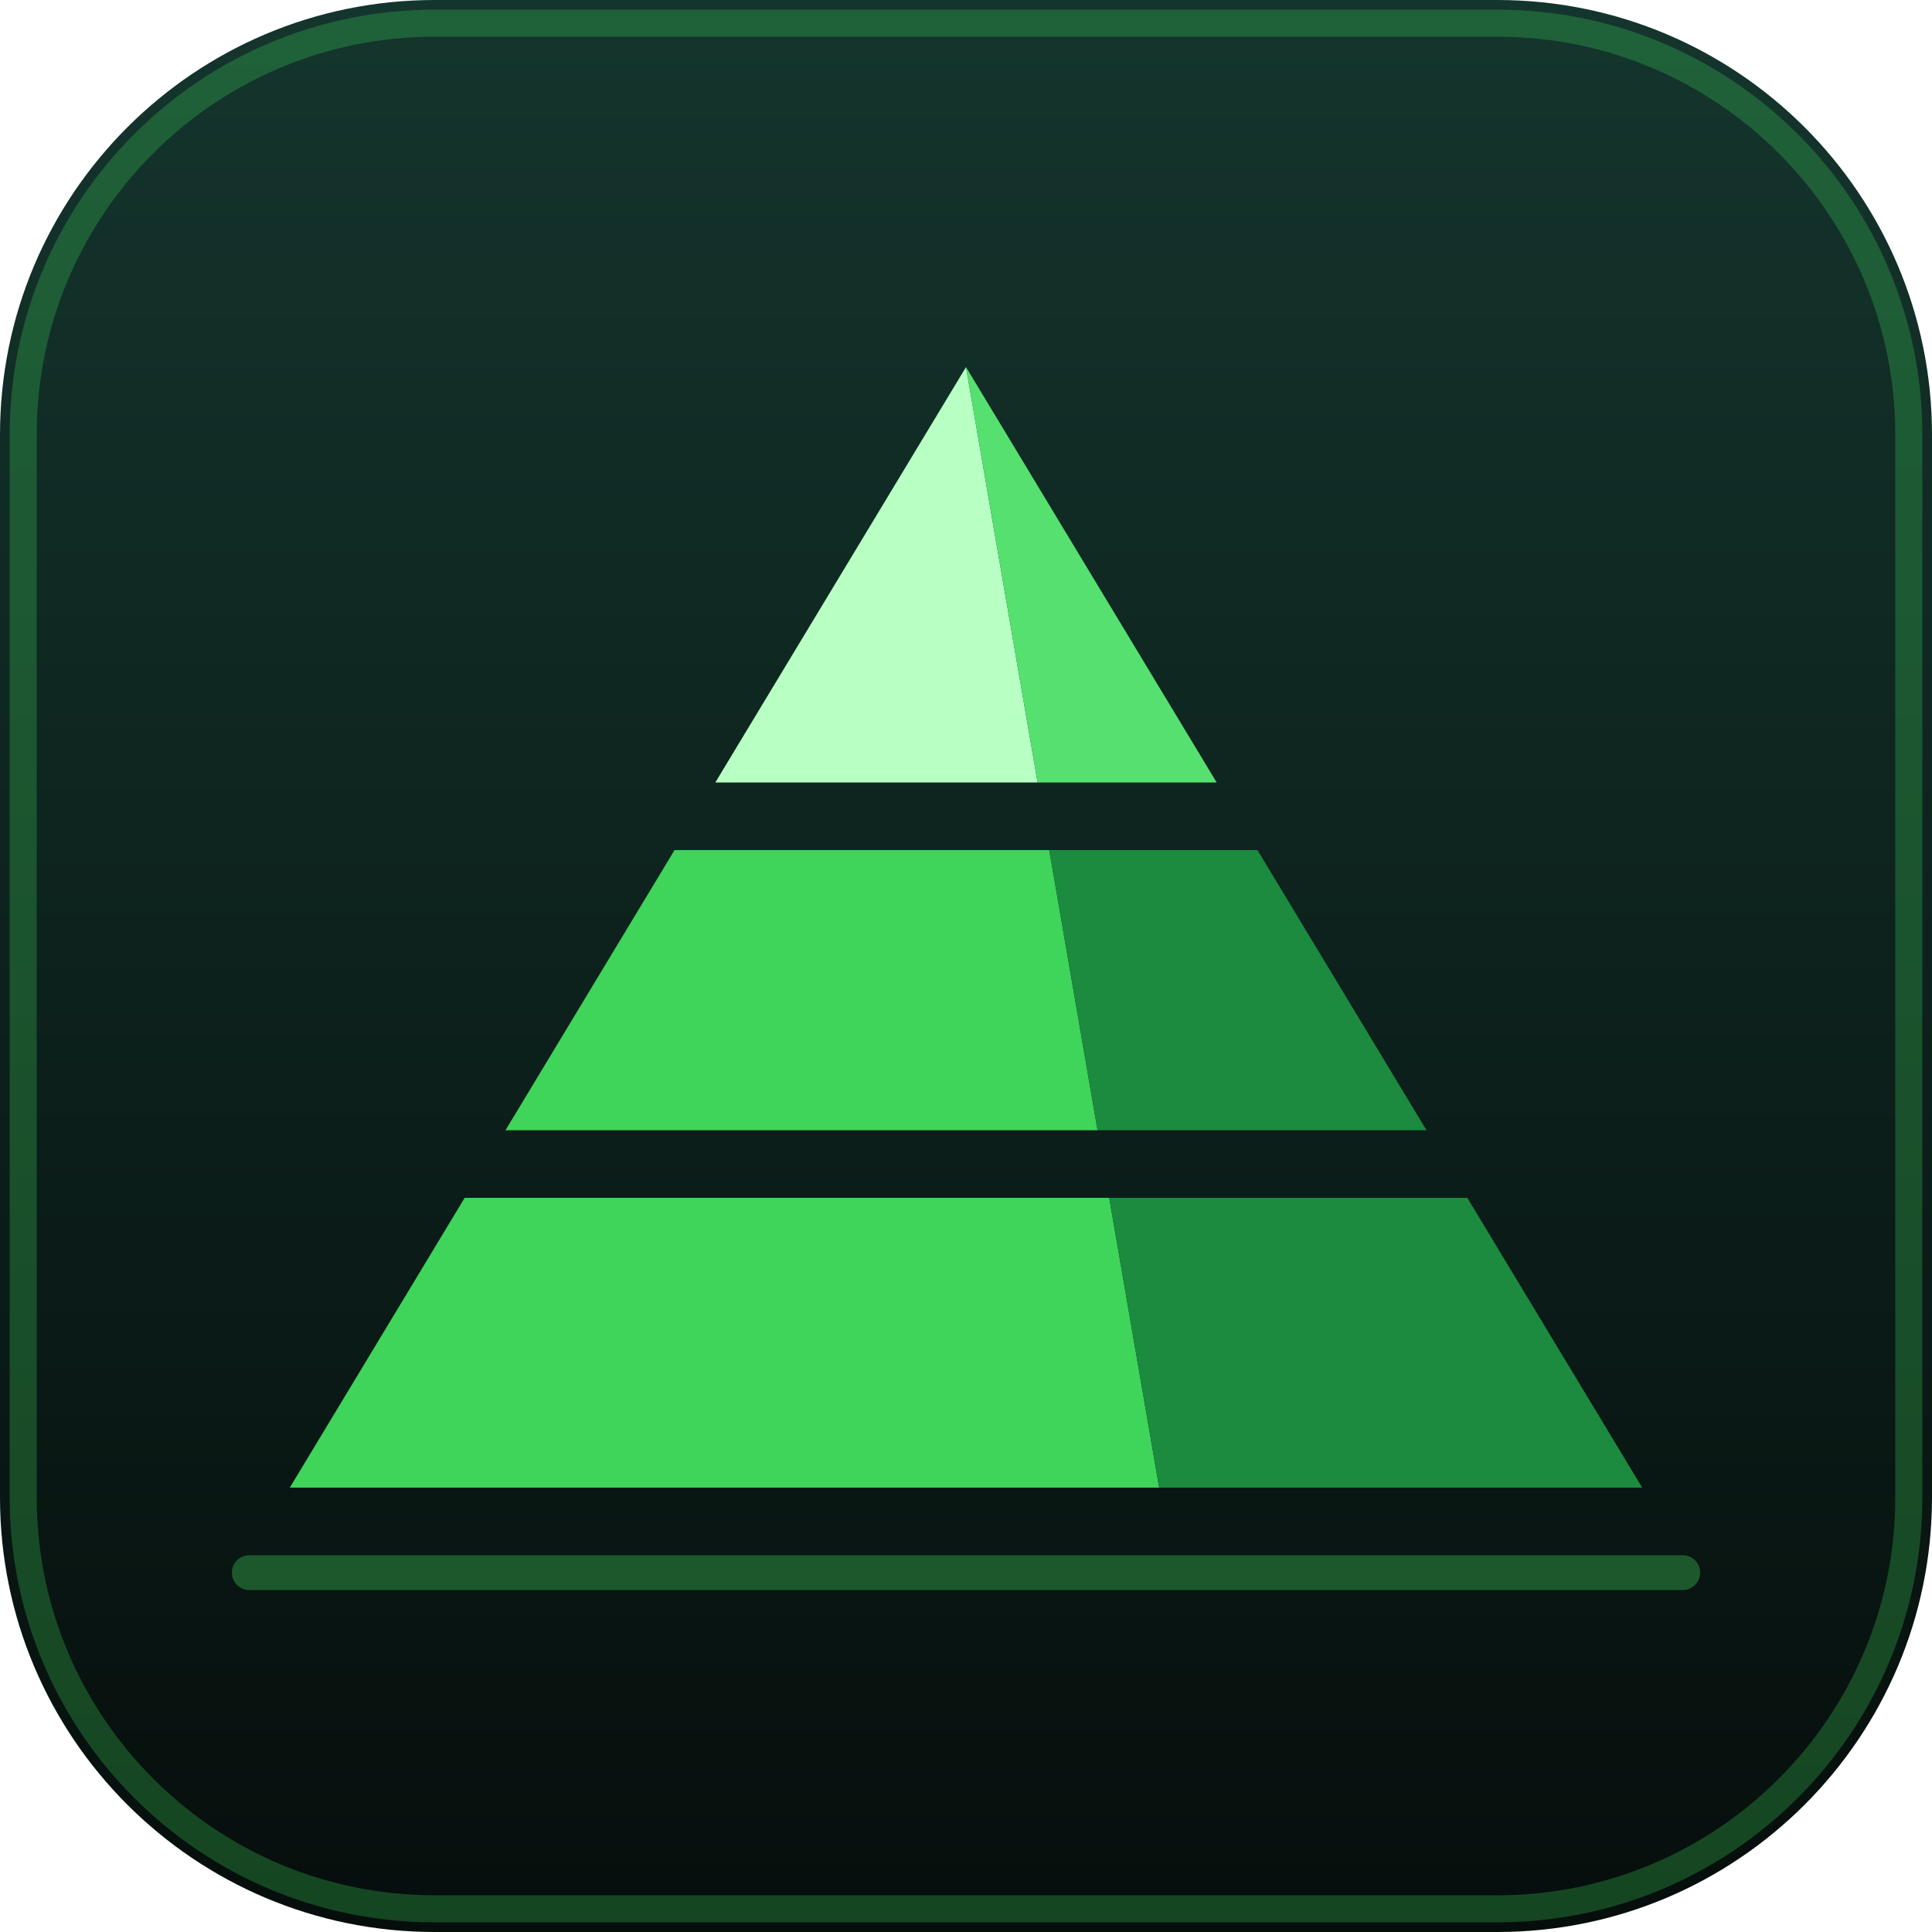
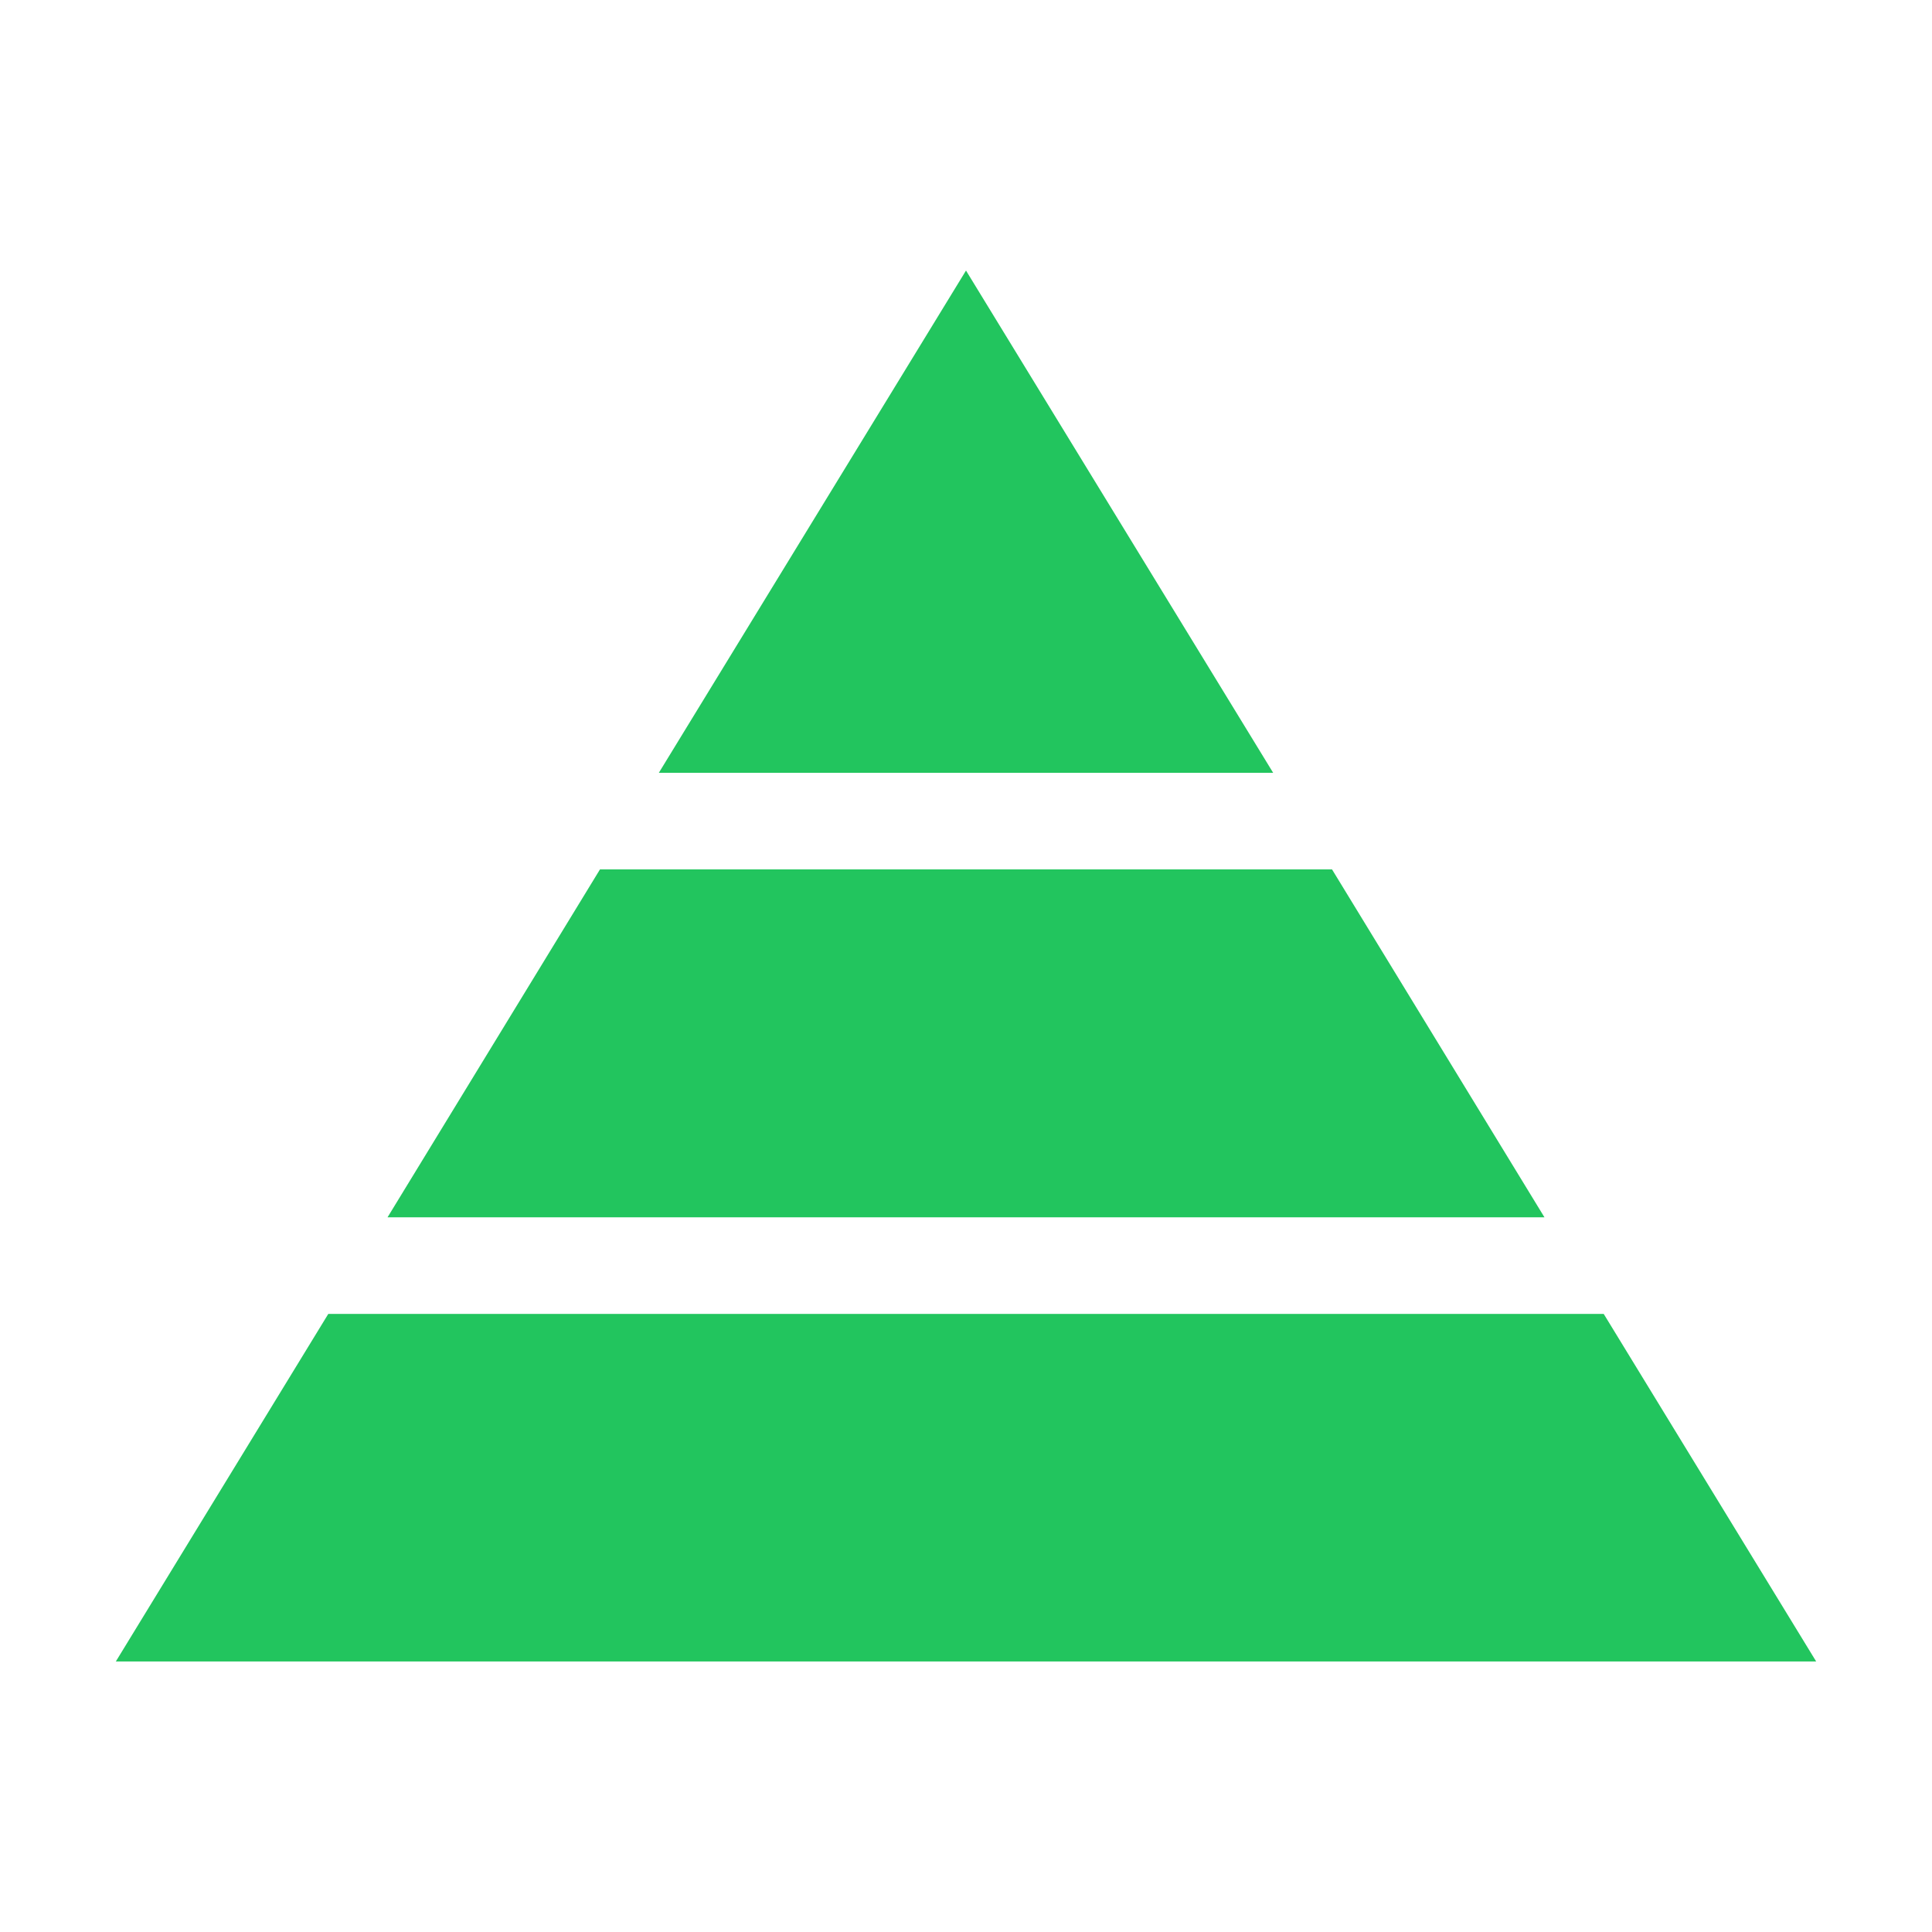
<svg xmlns="http://www.w3.org/2000/svg" width="512" height="512" viewBox="0 0 512 512">
-   <defs>
-     <linearGradient id="tile" x1="0" y1="0" x2="0" y2="1">
-       <stop offset="0" stop-color="#14352d" />
-       <stop offset="1" stop-color="#060e0c" />
-     </linearGradient>
-   </defs>
-   <rect width="512" height="512" rx="115.2" fill="url(#tile)" />
-   <rect x="6.144" y="6.144" width="499.712" height="499.712" rx="109.056" fill="none" stroke="#3fd45a" stroke-opacity="0.28" stroke-width="7.168" />
-   <rect x="61.44" y="412.16" width="389.12" height="9.216" rx="4.608" fill="#3fd45a" fill-opacity="0.35" />
-   <polygon points="256.00,97.28 256.00,97.28 274.98,207.36 189.57,207.36" fill="#b8ffc4" />
-   <polygon points="256.00,97.28 256.00,97.28 322.43,207.36 274.98,207.36" fill="#56e070" />
-   <polygon points="178.76,225.28 278.07,225.28 290.87,299.52 133.96,299.52" fill="#3fd45a" />
-   <polygon points="278.07,225.28 333.24,225.28 378.04,299.52 290.87,299.52" fill="#1c8a3f" />
-   <polygon points="123.14,317.44 293.96,317.44 307.20,394.24 76.80,394.24" fill="#3fd45a" />
-   <polygon points="293.96,317.44 388.86,317.44 435.20,394.24 307.20,394.24" fill="#1c8a3f" />
+   <polygon points="256.0,71.7 256.0,71.7 337.4,204.8 174.6,204.8" fill="#22c55e" />
+   <polygon points="159.0,230.4 353.0,230.4 409.3,322.6 102.7,322.6" fill="#22c55e" />
+   <polygon points="87.0,348.2 425.0,348.2 481.3,440.3 30.7,440.3" fill="#22c55e" />
</svg>
